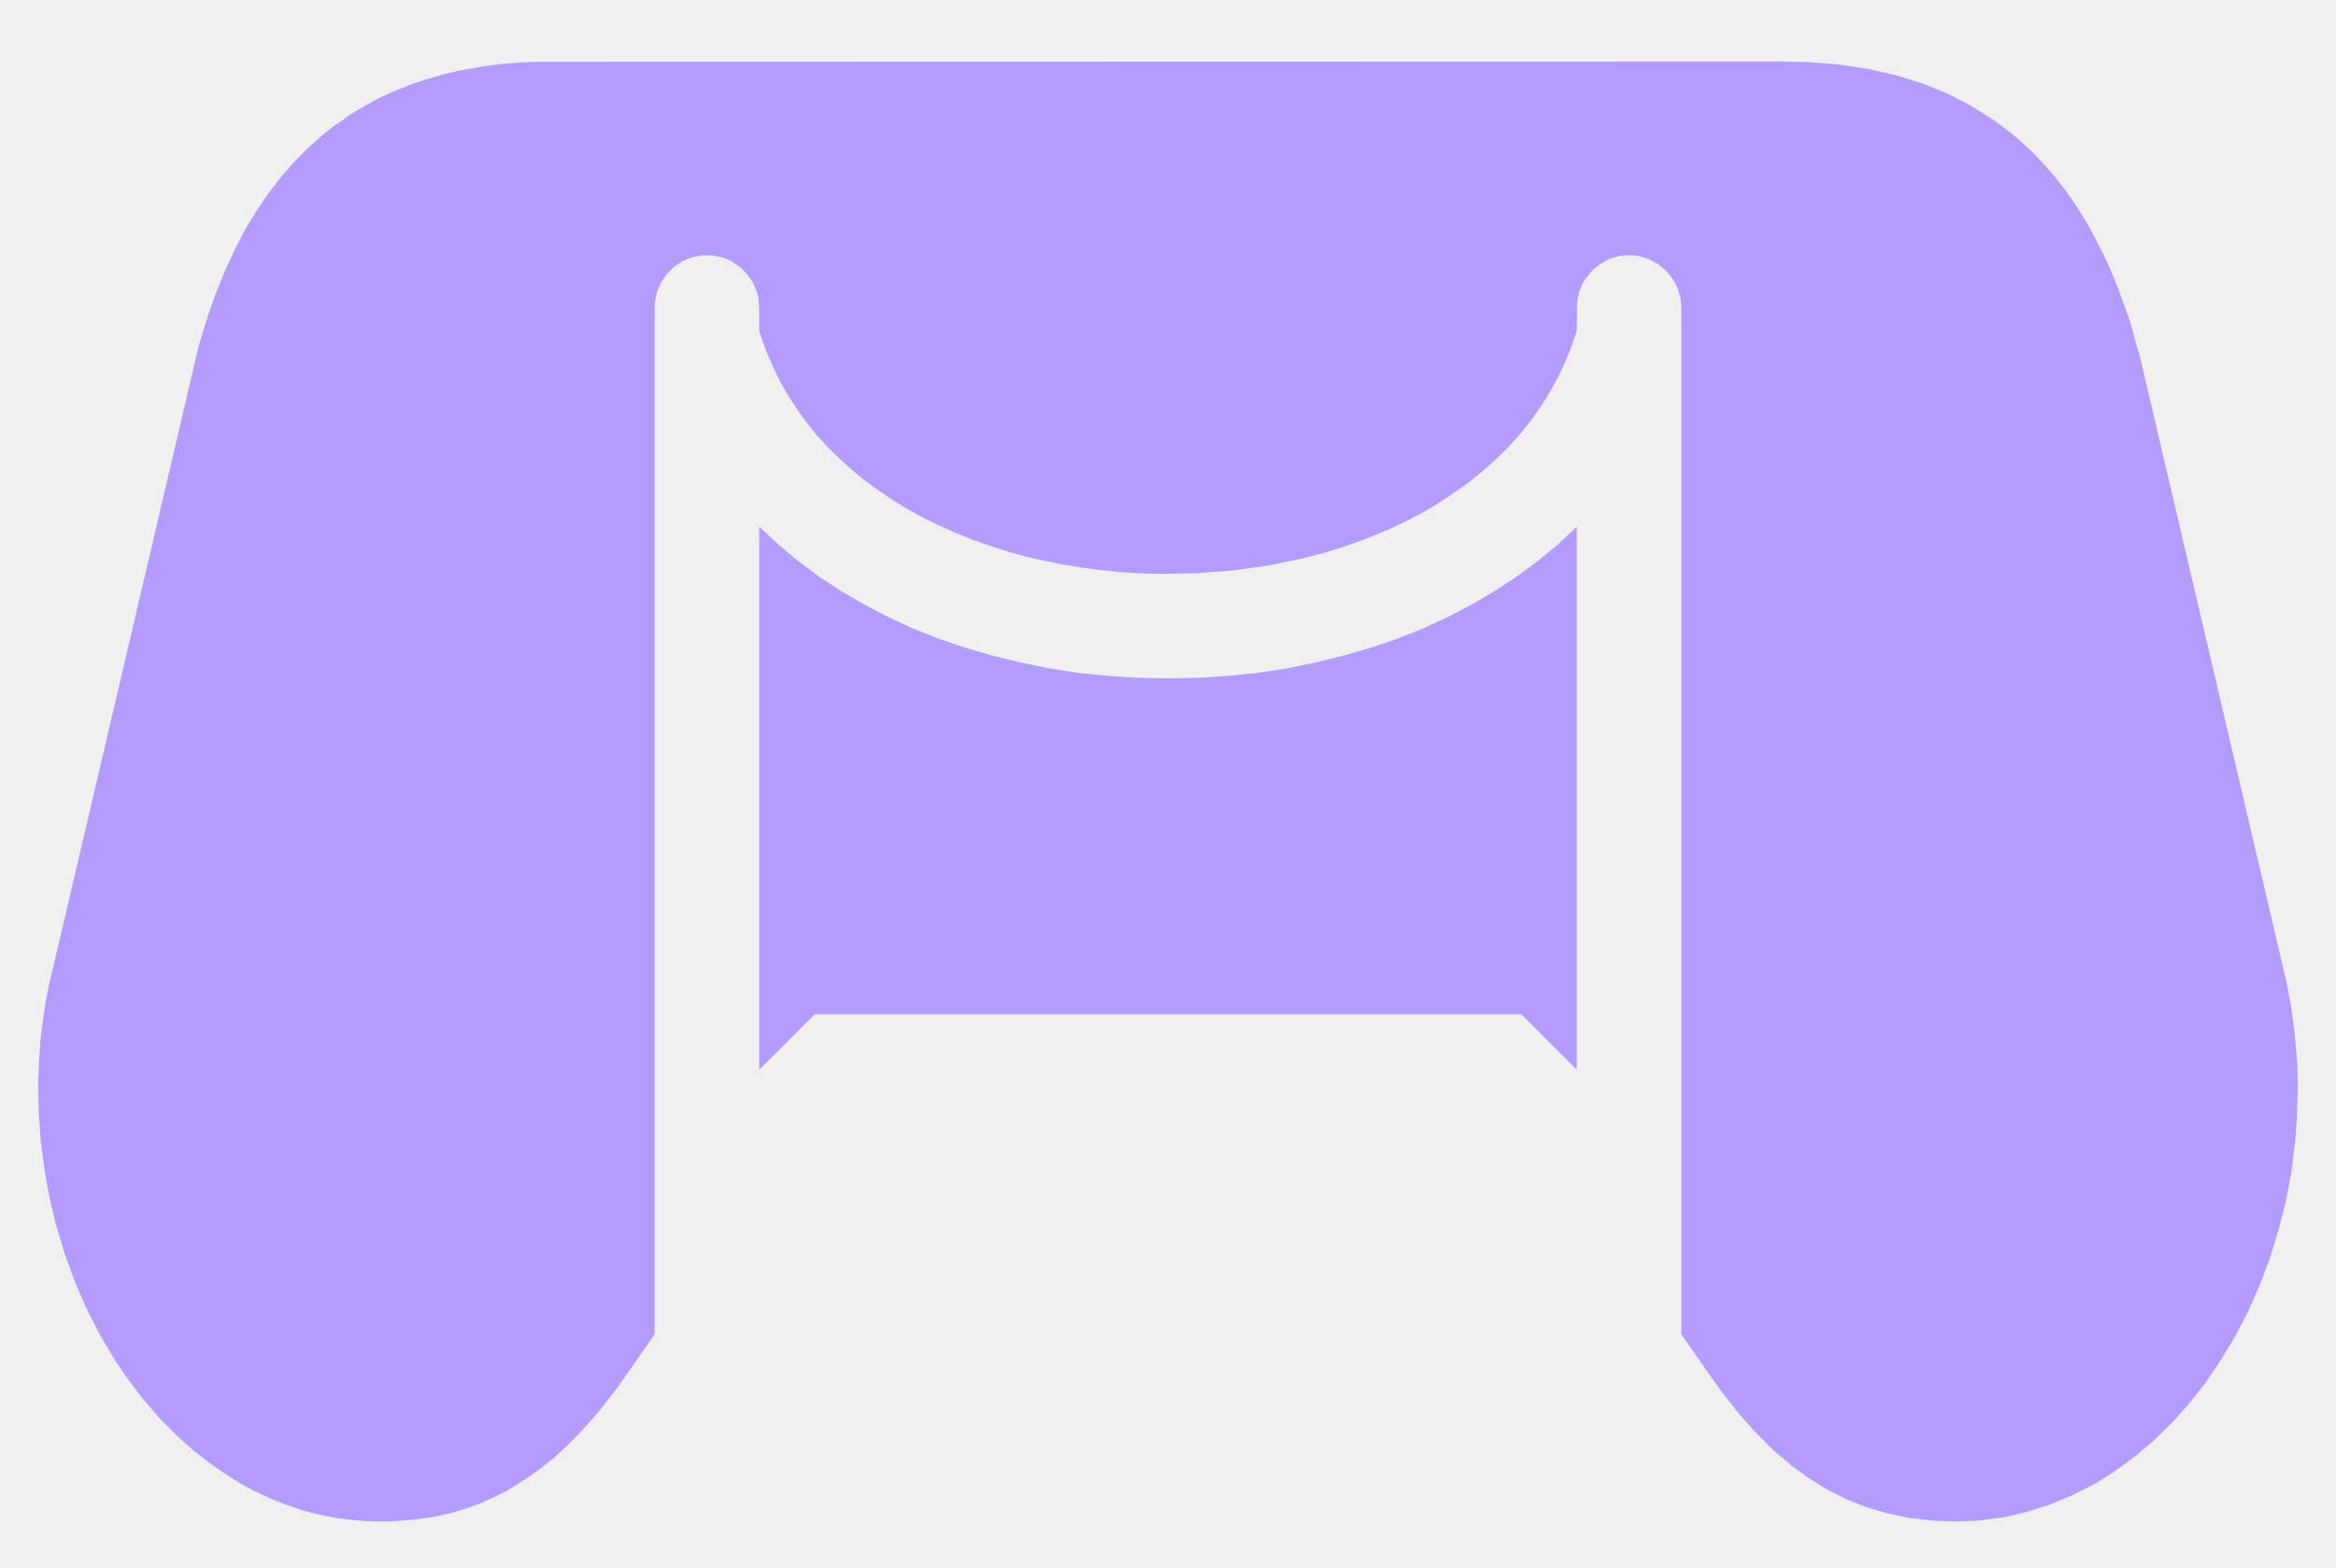
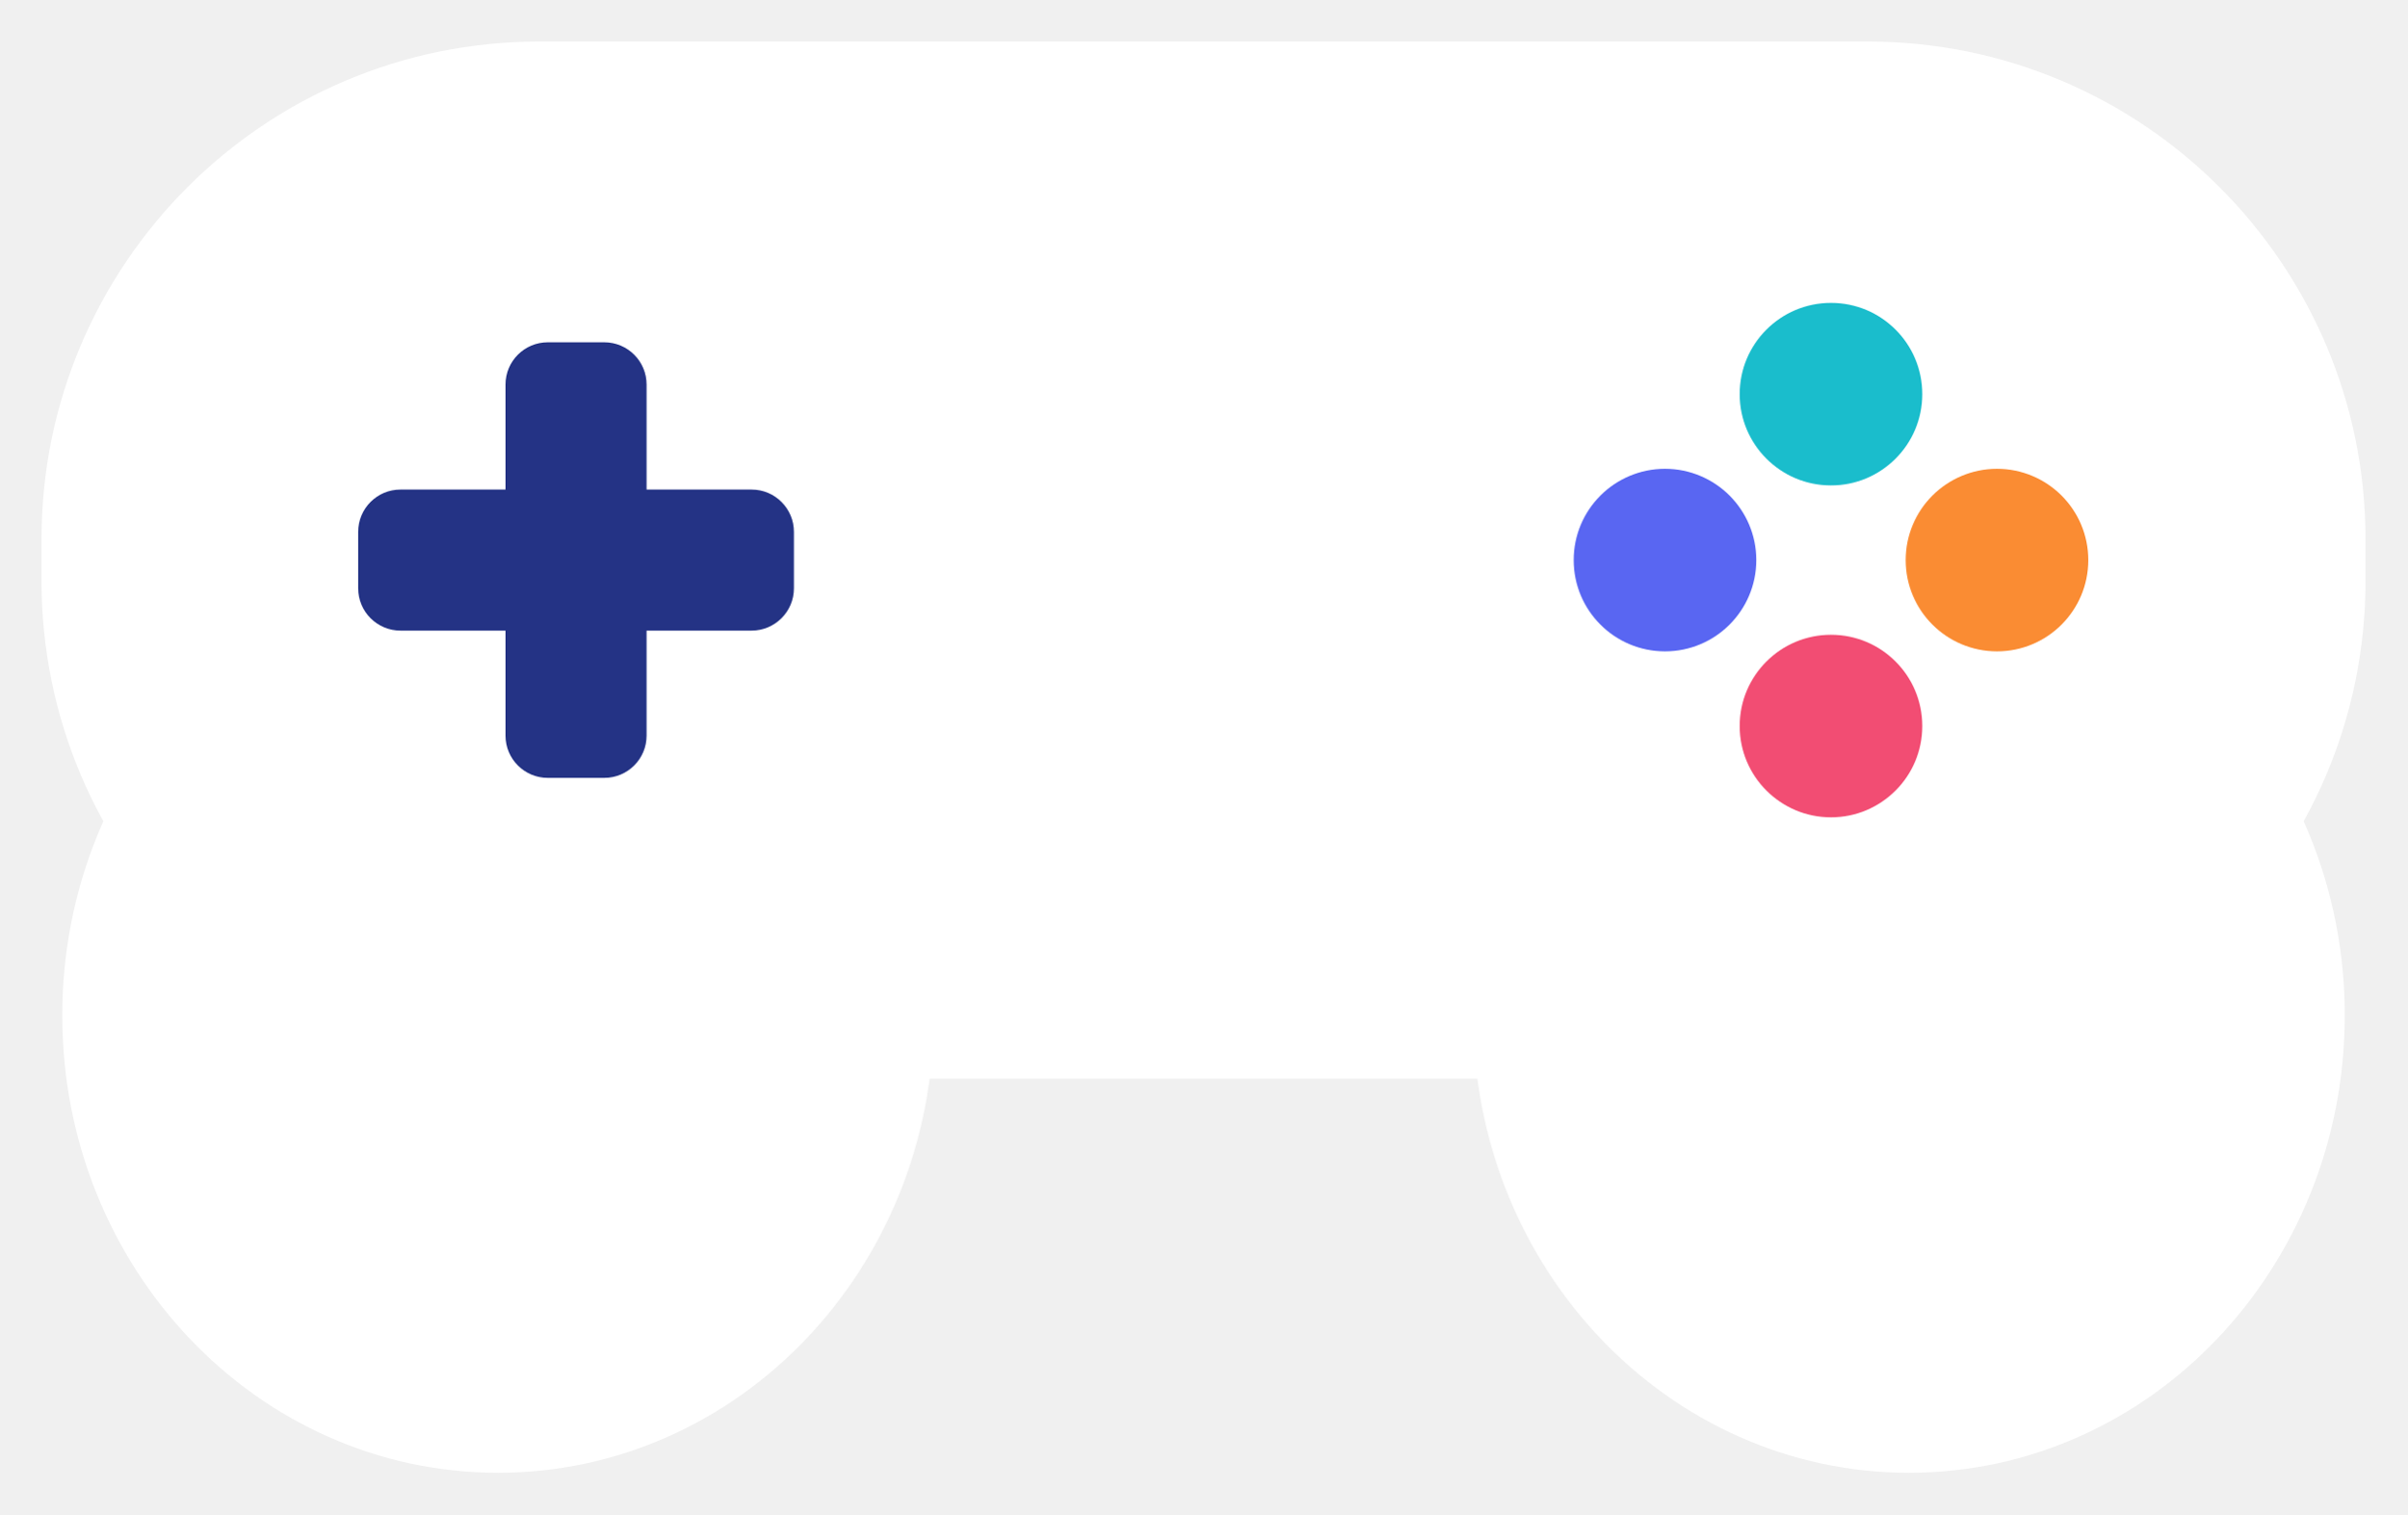
- <svg xmlns="http://www.w3.org/2000/svg" viewBox="12 28 76 51" width="228" height="153">
-   <path fill="#b49cff" fill-rule="evenodd" d="M66.70 71.41L67.79 72.97L68.13 73.43L68.60 74.02L69.09 74.57L69.72 75.20L70.26 75.66L70.82 76.07L71.41 76.44L72.04 76.76L72.69 77.02L73.38 77.23L74.11 77.38L74.87 77.47L75.67 77.50L76.36 77.47L77.20 77.36L77.86 77.21L78.66 76.96L79.43 76.64L80.18 76.26L80.75 75.90L81.44 75.40L82.09 74.85L82.71 74.24L83.18 73.71L83.73 73.02L84.24 72.27L84.71 71.49L85.14 70.67L85.52 69.81L85.85 68.93L86.13 68.01L86.37 67.08L86.55 66.12L86.67 65.15L86.73 64.36L86.76 63.36L86.74 62.56L86.65 61.56L86.54 60.75L86.39 59.95L81.62 39.60L81.29 38.43L80.89 37.32L80.67 36.79L80.44 36.28L80.02 35.47L79.74 35.00L79.46 34.56L79.16 34.14L78.84 33.73L78.50 33.35L78.16 32.98L77.54 32.42L76.87 31.91L76.16 31.46L75.40 31.06L74.59 30.73L73.73 30.46L72.82 30.25L71.85 30.10L70.83 30.02L69.98 30.00L29.57 30.01L28.94 30.03L28.33 30.08L27.73 30.16L26.97 30.29L26.43 30.42L25.90 30.57L25.39 30.74L24.74 31.00L24.27 31.22L23.82 31.47L23.39 31.73L22.84 32.12L22.45 32.43L21.95 32.88L21.60 33.24L21.15 33.75L20.73 34.29L20.34 34.87L19.97 35.48L19.63 36.13L19.32 36.81L19.03 37.52L18.77 38.26L18.47 39.23L13.61 59.98L13.49 60.57L13.40 61.18L13.32 61.78L13.28 62.38L13.24 63.19L13.26 64.18L13.33 65.17L13.46 66.14L13.60 66.91L13.82 67.85L14.10 68.77L14.42 69.66L14.79 70.52L15.21 71.35L15.67 72.14L16.07 72.74L16.61 73.46L17.18 74.13L17.80 74.75L18.31 75.20L18.85 75.62L19.27 75.91L19.84 76.27L20.28 76.51L20.89 76.79L21.36 76.97L21.83 77.13L22.32 77.26L22.98 77.39L23.49 77.45L24.00 77.49L24.55 77.50L24.95 77.48L25.54 77.43L26.10 77.35L26.64 77.23L26.99 77.13L27.50 76.96L27.98 76.75L28.45 76.52L28.75 76.34L29.19 76.06L29.62 75.75L30.03 75.42L30.42 75.06L30.80 74.68L31.17 74.28L31.53 73.86L32.11 73.11L33.30 71.41L33.30 38.00L33.31 37.83L33.37 37.51L33.50 37.20L33.69 36.92L33.92 36.69L34.20 36.50L34.51 36.37L34.83 36.31L35.17 36.31L35.49 36.37L35.65 36.43L35.80 36.50L36.08 36.69L36.31 36.92L36.50 37.20L36.63 37.51L36.67 37.67L36.70 38.00L36.70 38.76L36.78 39.01L36.95 39.47L37.16 39.96L37.39 40.43L37.65 40.88L37.93 41.31L38.23 41.73L38.56 42.14L38.94 42.56L39.32 42.93L39.71 43.28L40.12 43.62L40.60 43.97L41.05 44.27L41.52 44.56L42.01 44.83L42.56 45.10L43.08 45.33L43.62 45.55L44.16 45.74L44.77 45.94L45.34 46.10L45.92 46.23L46.51 46.35L47.16 46.46L47.76 46.54L48.42 46.61L49.03 46.65L49.70 46.67L50.91 46.65L52.12 46.56L53.32 46.39L54.48 46.14L55.06 45.99L55.62 45.82L56.17 45.63L56.71 45.42L57.23 45.20L57.74 44.96L58.24 44.70L58.67 44.45L59.22 44.09L59.71 43.75L60.21 43.35L60.64 42.97L61.06 42.56L61.44 42.14L61.80 41.69L62.13 41.23L62.43 40.74L62.68 40.29L62.91 39.81L63.11 39.32L63.30 38.76L63.31 37.83L63.37 37.51L63.50 37.20L63.59 37.06L63.80 36.80L64.06 36.59L64.35 36.43L64.67 36.33L65.00 36.30L65.33 36.33L65.65 36.43L65.94 36.59L66.20 36.80L66.41 37.06L66.57 37.35L66.67 37.67L66.70 38.00ZM37.34 45.73L36.70 45.13L36.70 62.80L38.50 61.00L61.50 61.00L63.30 62.80L63.30 45.13L62.71 45.69L62.07 46.22L61.40 46.72L60.66 47.21L59.93 47.64L59.13 48.06L58.31 48.44L57.46 48.78L56.60 49.07L55.71 49.33L54.81 49.55L53.84 49.75L52.92 49.89L51.93 49.99L51.00 50.05L50.00 50.07L49.00 50.05L48.07 49.99L47.08 49.89L46.16 49.75L45.19 49.55L44.29 49.33L43.40 49.07L42.54 48.78L41.69 48.44L40.87 48.06L40.07 47.64L39.35 47.22L38.65 46.76L37.98 46.26Z" />
+ <svg xmlns="http://www.w3.org/2000/svg" viewBox="210 375 580 365">
+   <g fill="#fff">
+     <rect x="220" y="385" width="560" height="250" rx="120" />
+     <ellipse cx="330" cy="619.75" rx="105" ry="110.25" />
+     <ellipse cx="670" cy="619.75" rx="105" ry="110.25" />
+   </g>
+   <g fill="#243385">
+     <rect x="296.3" y="493" width="105" height="34" rx="10.2" />
+     <rect x="331.8" y="457.5" width="34" height="105" rx="10.2" />
+   </g>
+   <circle cx="651.2" cy="470" r="22" fill="#1abdcc" />
+   <circle cx="691.2" cy="510" r="22" fill="#fa8c33" />
+   <circle cx="651.2" cy="550" r="22" fill="#f24d73" />
+   <circle cx="611.2" cy="510" r="22" fill="#5966f2" />
</svg>
